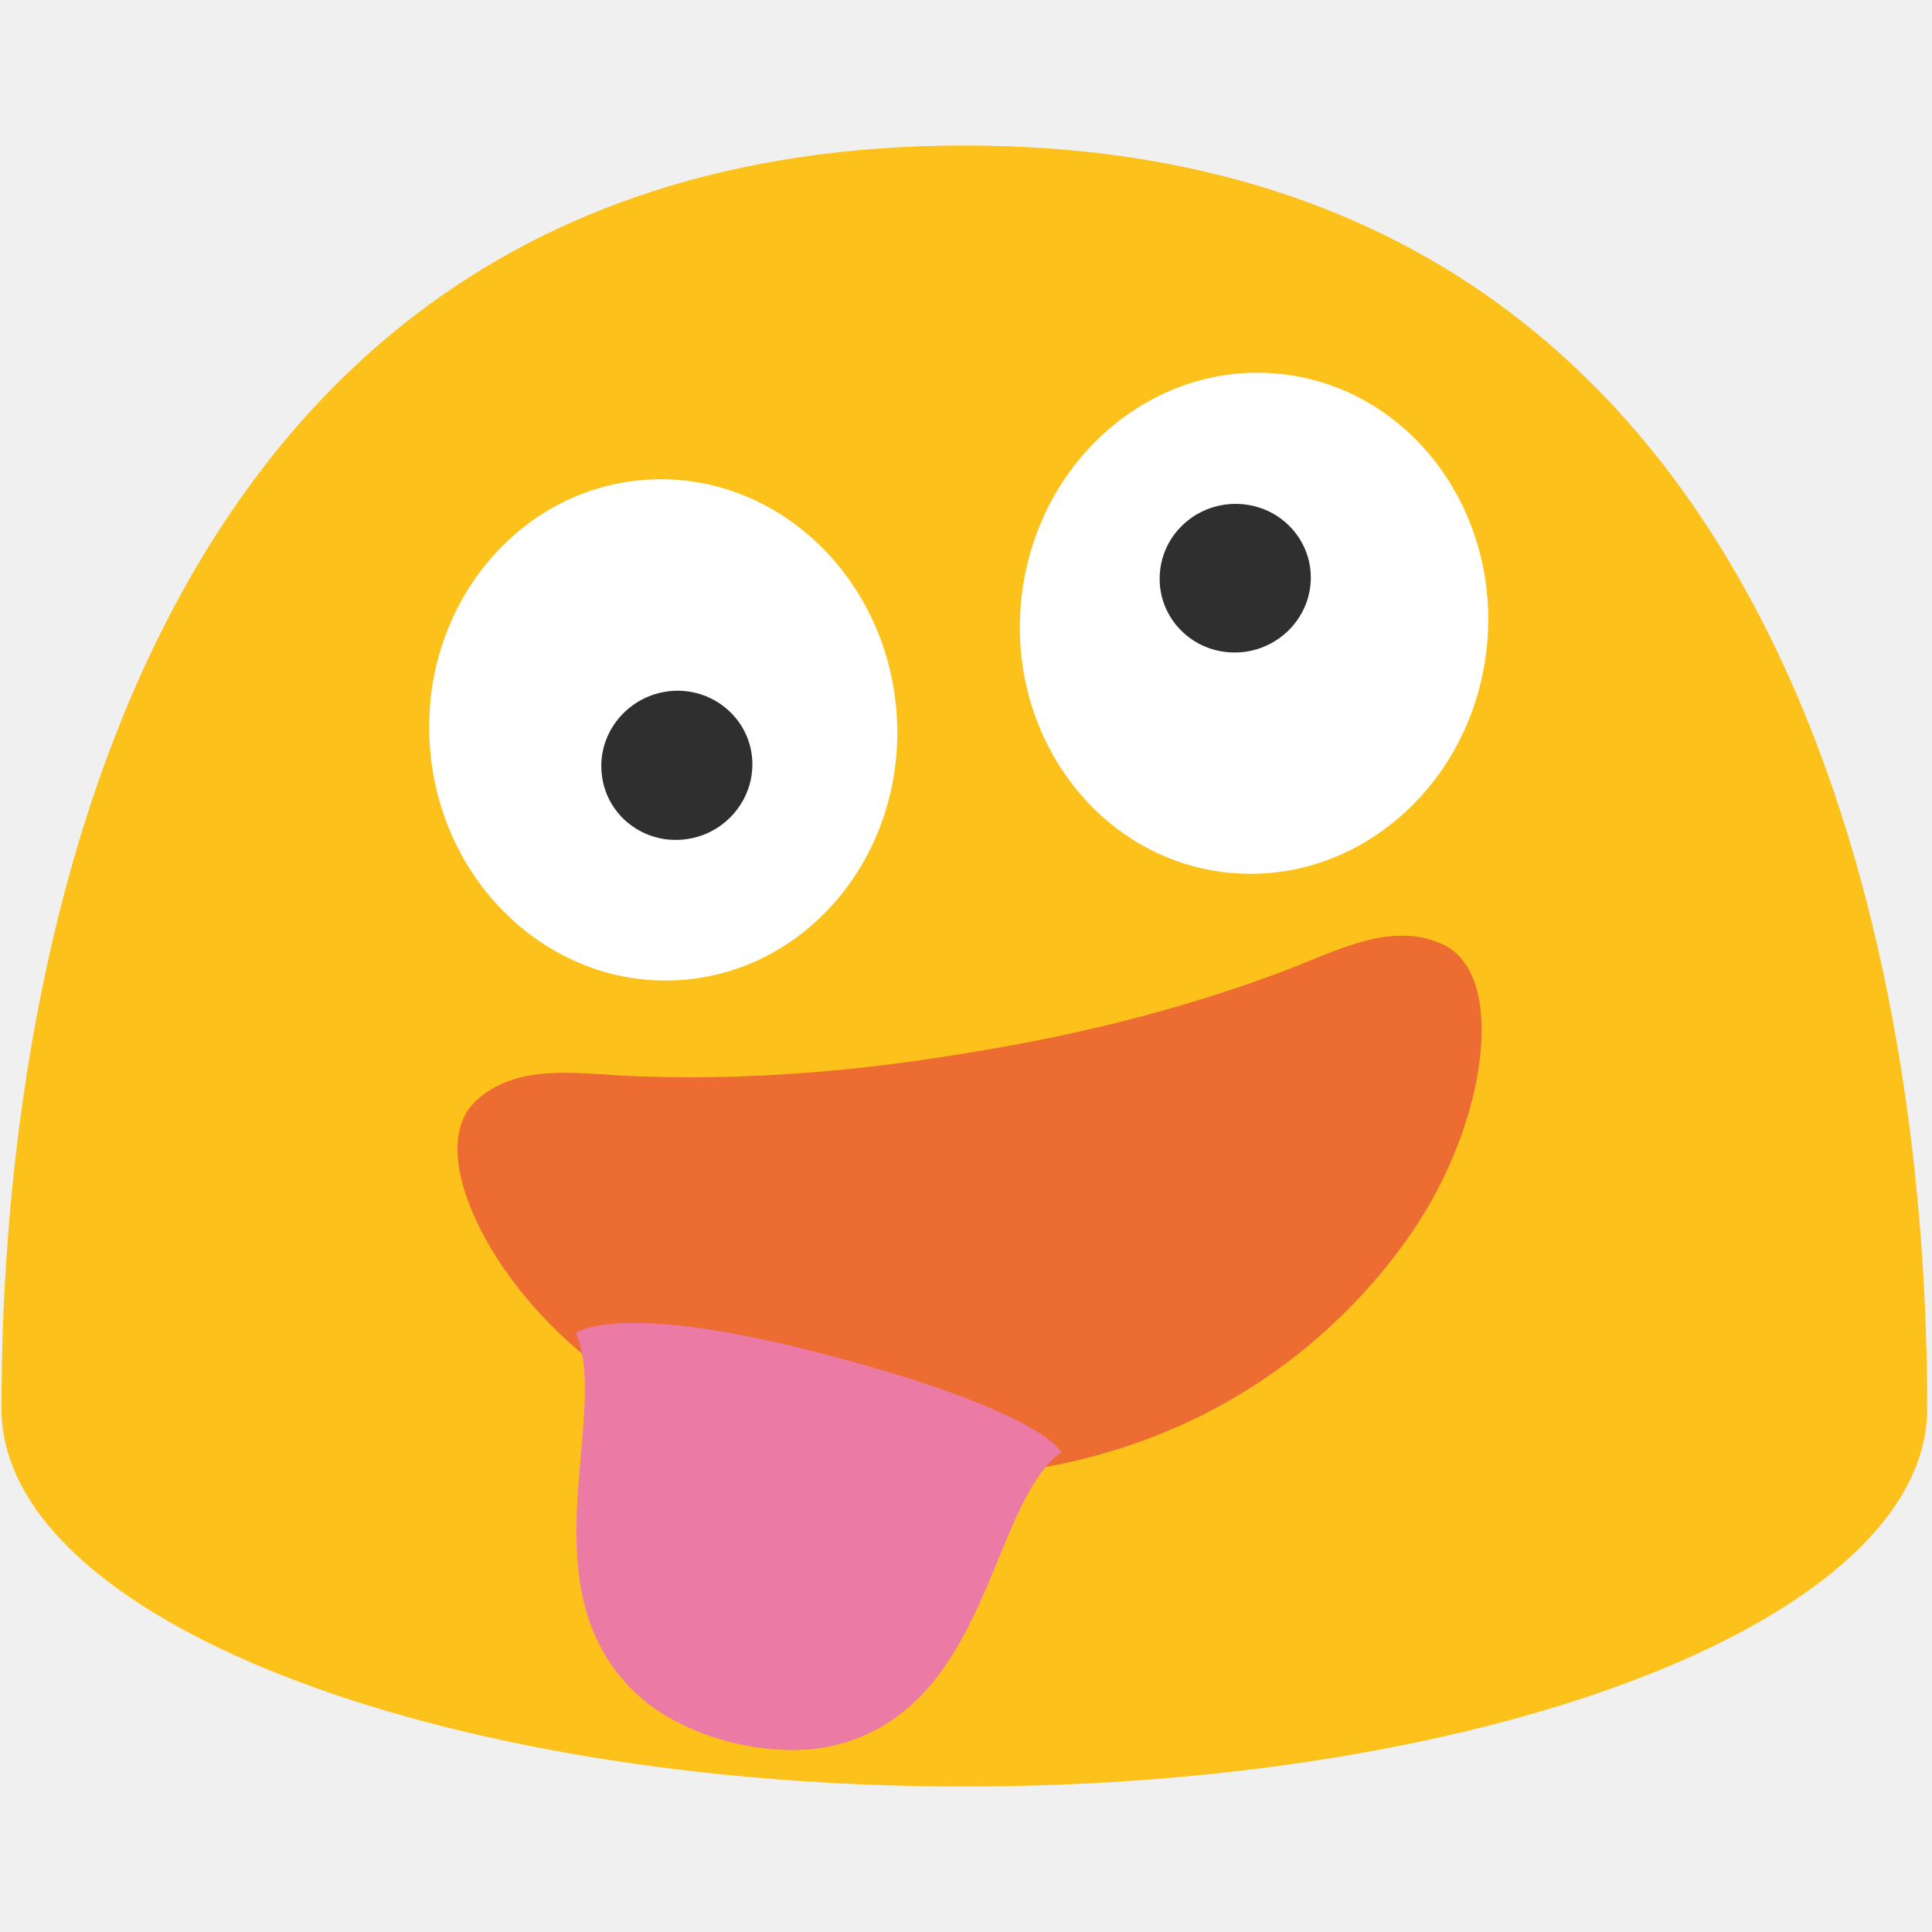
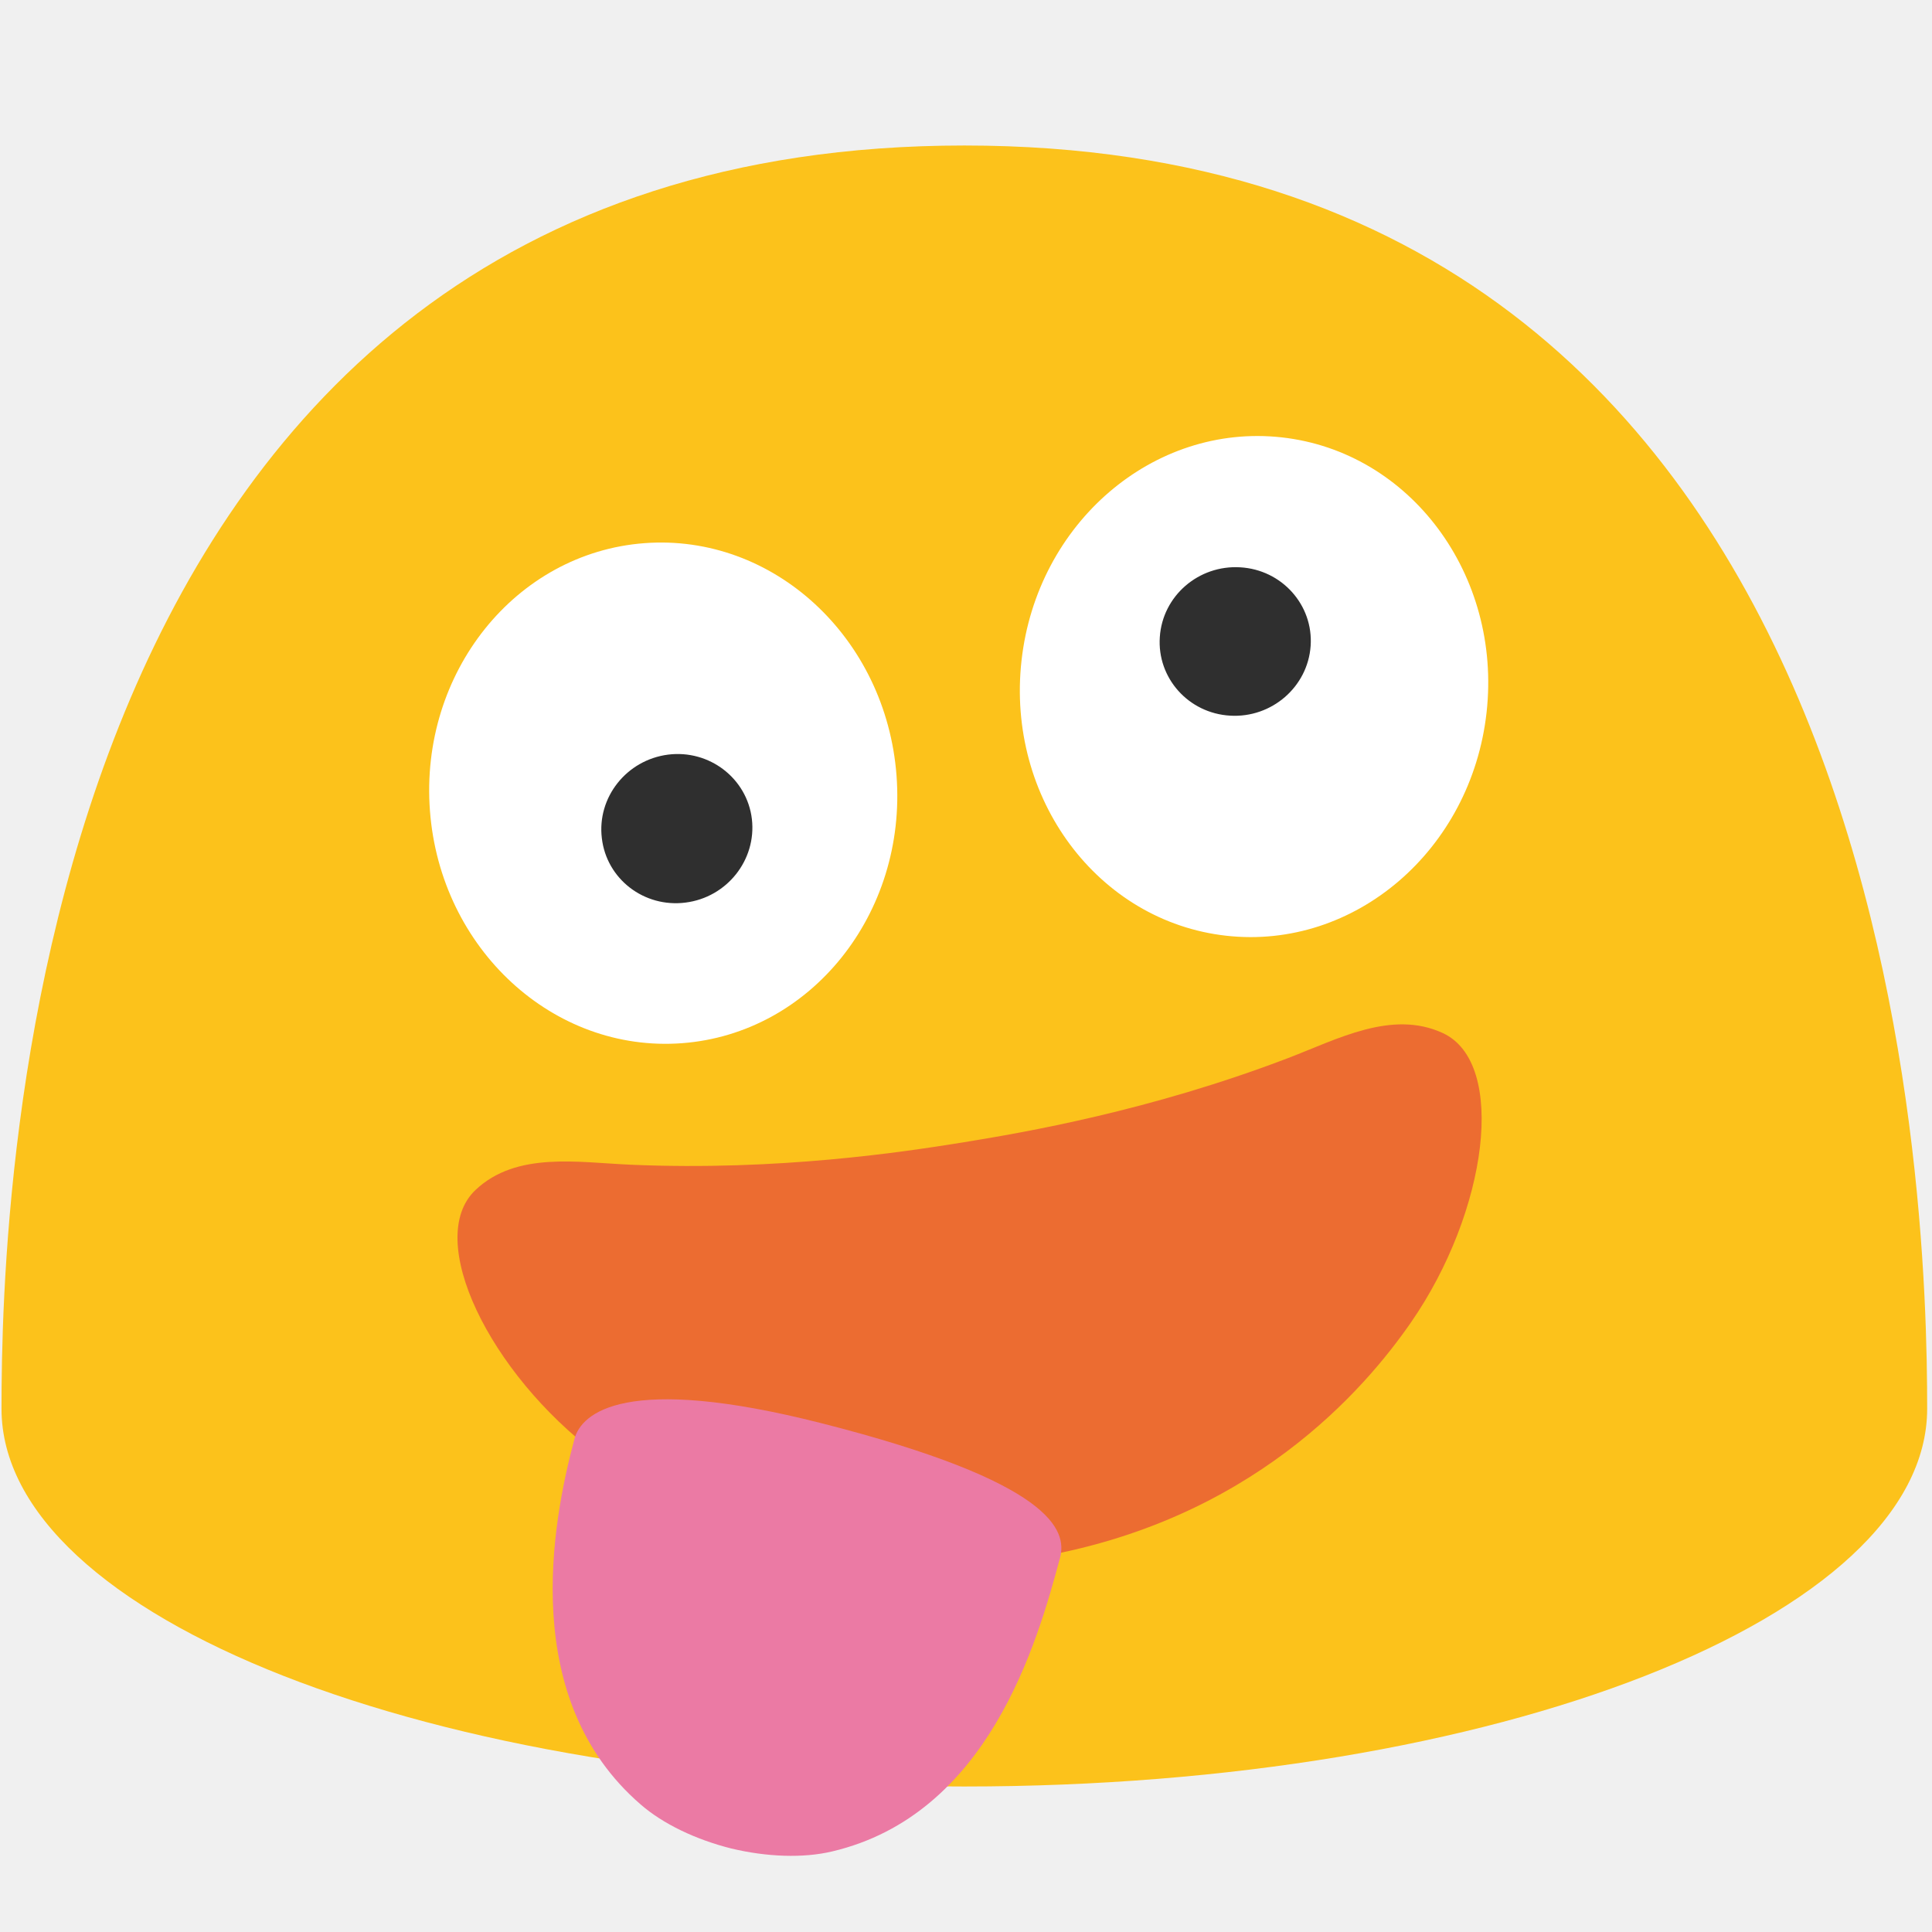
- <svg xmlns="http://www.w3.org/2000/svg" viewBox="0 0 128 128" version="1.1" xml:space="preserve" style="fill-rule:evenodd;clip-rule:evenodd;stroke-linejoin:round;stroke-miterlimit:2;">
+ <svg xmlns="http://www.w3.org/2000/svg" width="100%" height="100%" viewBox="0 0 128 128" version="1.1" xml:space="preserve" style="fill-rule:evenodd;clip-rule:evenodd;stroke-linejoin:round;stroke-miterlimit:2;" id="svg2">
+   <defs id="defs2" />
  <path id="path10" d="M63.89,9.64C1.58,9.64 0.1,79.5 0.1,93.33C0.1,107.16 28.66,118.36 63.89,118.36C99.13,118.36 127.68,107.15 127.68,93.33C127.68,79.5 126.21,9.64 63.89,9.64Z" style="fill:rgb(252,194,27);fill-rule:nonzero;" />
-   <path id="path20" d="M95.593,62.568C92.208,61 88.589,62.984 85.307,64.236C76.167,67.723 67.869,69.149 63.881,69.796C59.893,70.442 51.569,71.711 41.795,71.289C38.286,71.139 34.225,70.399 31.51,72.956C28.064,76.199 32.437,85.115 39.555,90.465C43.858,93.698 53.828,99.71 68.349,97.356C82.869,95.002 90.429,86.148 93.491,81.721C98.554,74.397 99.877,64.558 95.593,62.568Z" style="fill:rgb(236,108,49);fill-rule:nonzero;" />
-   <path id="path4" d="M38.145,88.324C40.543,93.71 34.507,105.601 42.528,112.537C44.022,113.838 46.194,114.869 48.541,115.459L48.561,115.381L48.541,115.459C50.895,116.02 53.298,116.109 55.222,115.652C65.548,113.216 65.542,99.692 70.315,96.207C70.315,96.207 69.032,93.387 53.797,89.508C40.736,86.183 38.145,88.324 38.145,88.324Z" style="fill:rgb(235,122,164);fill-rule:nonzero;" />
-   <g id="ellipse15" transform="matrix(0.110602,-0.993865,0.993865,0.110602,0,0)">
-     <ellipse cx="-31.851" cy="87.141" rx="16.611" ry="15.501" style="fill:white;" />
+   <path id="path20" d="m 95.593,68.445 c -3.385,-1.568 -7.004,0.416 -10.286,1.668 -9.14,3.487 -17.438,4.913 -21.426,5.56 -3.988,0.646 -12.312,1.915 -22.086,1.493 -3.509,-0.15 -7.57,-0.89 -10.285,1.667 -3.446,3.243 0.927,12.159 8.045,17.509 4.303,3.233 14.273,9.245 28.794,6.891 14.52,-2.354 22.08,-11.208 25.142,-15.635 5.063,-7.324 6.386,-17.163 2.102,-19.153 z" style="fill:#ec6c31;fill-rule:nonzero" />
+   <path id="path4" d="m 38.058,95.334 c -1.526,5.695 -3.638,17.277 4.383,24.213 1.494,1.301 3.666,2.332 6.013,2.922 l 0.02,-0.078 -0.02,0.078 c 2.354,0.561 4.757,0.65 6.681,0.193 10.326,-2.436 13.563,-13.736 15.093,-19.445 0.493,-1.841 -0.543,-5.04 -15.778,-8.919 -13.061,-3.325 -15.934,-0.673 -16.392,1.036 z" style="fill:#eb7aa4;fill-rule:nonzero" />
+   <g id="ellipse15" transform="rotate(-83.64998,2.34257,2.096339)">
+     <ellipse cx="-31.851" cy="87.141" rx="16.611" ry="15.501" style="fill:#ffffff" id="ellipse1" />
  </g>
-   <path id="path17" d="M86.833,38.603C86.643,41.314 84.253,43.385 81.5,43.221C78.74,43.064 76.652,40.723 76.841,38.011C77.022,35.291 79.405,33.229 82.166,33.393C84.926,33.55 87.022,35.891 86.833,38.603" style="fill:rgb(47,47,47);fill-rule:nonzero;" />
-   <g id="ellipse19" transform="matrix(0.997168,-0.075205,0.075205,0.997168,0,0)">
-     <ellipse cx="40.18" cy="51.525" rx="15.5" ry="16.611" style="fill:white;" />
+   <path id="path17" d="m 86.833,42.796 c -0.19,2.711 -2.58,4.782 -5.333,4.618 -2.76,-0.157 -4.848,-2.498 -4.659,-5.21 0.181,-2.72 2.564,-4.782 5.325,-4.618 2.76,0.157 4.856,2.498 4.667,5.21" style="fill:#2f2f2f;fill-rule:nonzero" />
+   <g id="ellipse19" transform="rotate(-4.313002,55.67105,2.096396)">
+     <ellipse cx="40.18" cy="51.525" rx="15.5" ry="16.611" style="fill:#ffffff" id="ellipse2" />
  </g>
-   <path id="path21" d="M49.815,50.075C50.128,52.782 48.161,55.259 45.421,55.605C42.672,55.959 40.187,54.041 39.874,51.342C39.544,48.634 41.512,46.157 44.26,45.803C47,45.458 49.494,47.375 49.815,50.075" style="fill:rgb(47,47,47);fill-rule:nonzero;" />
+   <path id="path21" d="m 49.815,54.268 c 0.313,2.707 -1.654,5.184 -4.394,5.53 -2.749,0.354 -5.234,-1.564 -5.547,-4.263 -0.33,-2.708 1.638,-5.185 4.386,-5.539 2.74,-0.345 5.234,1.572 5.555,4.272" style="fill:#2f2f2f;fill-rule:nonzero" />
</svg>
